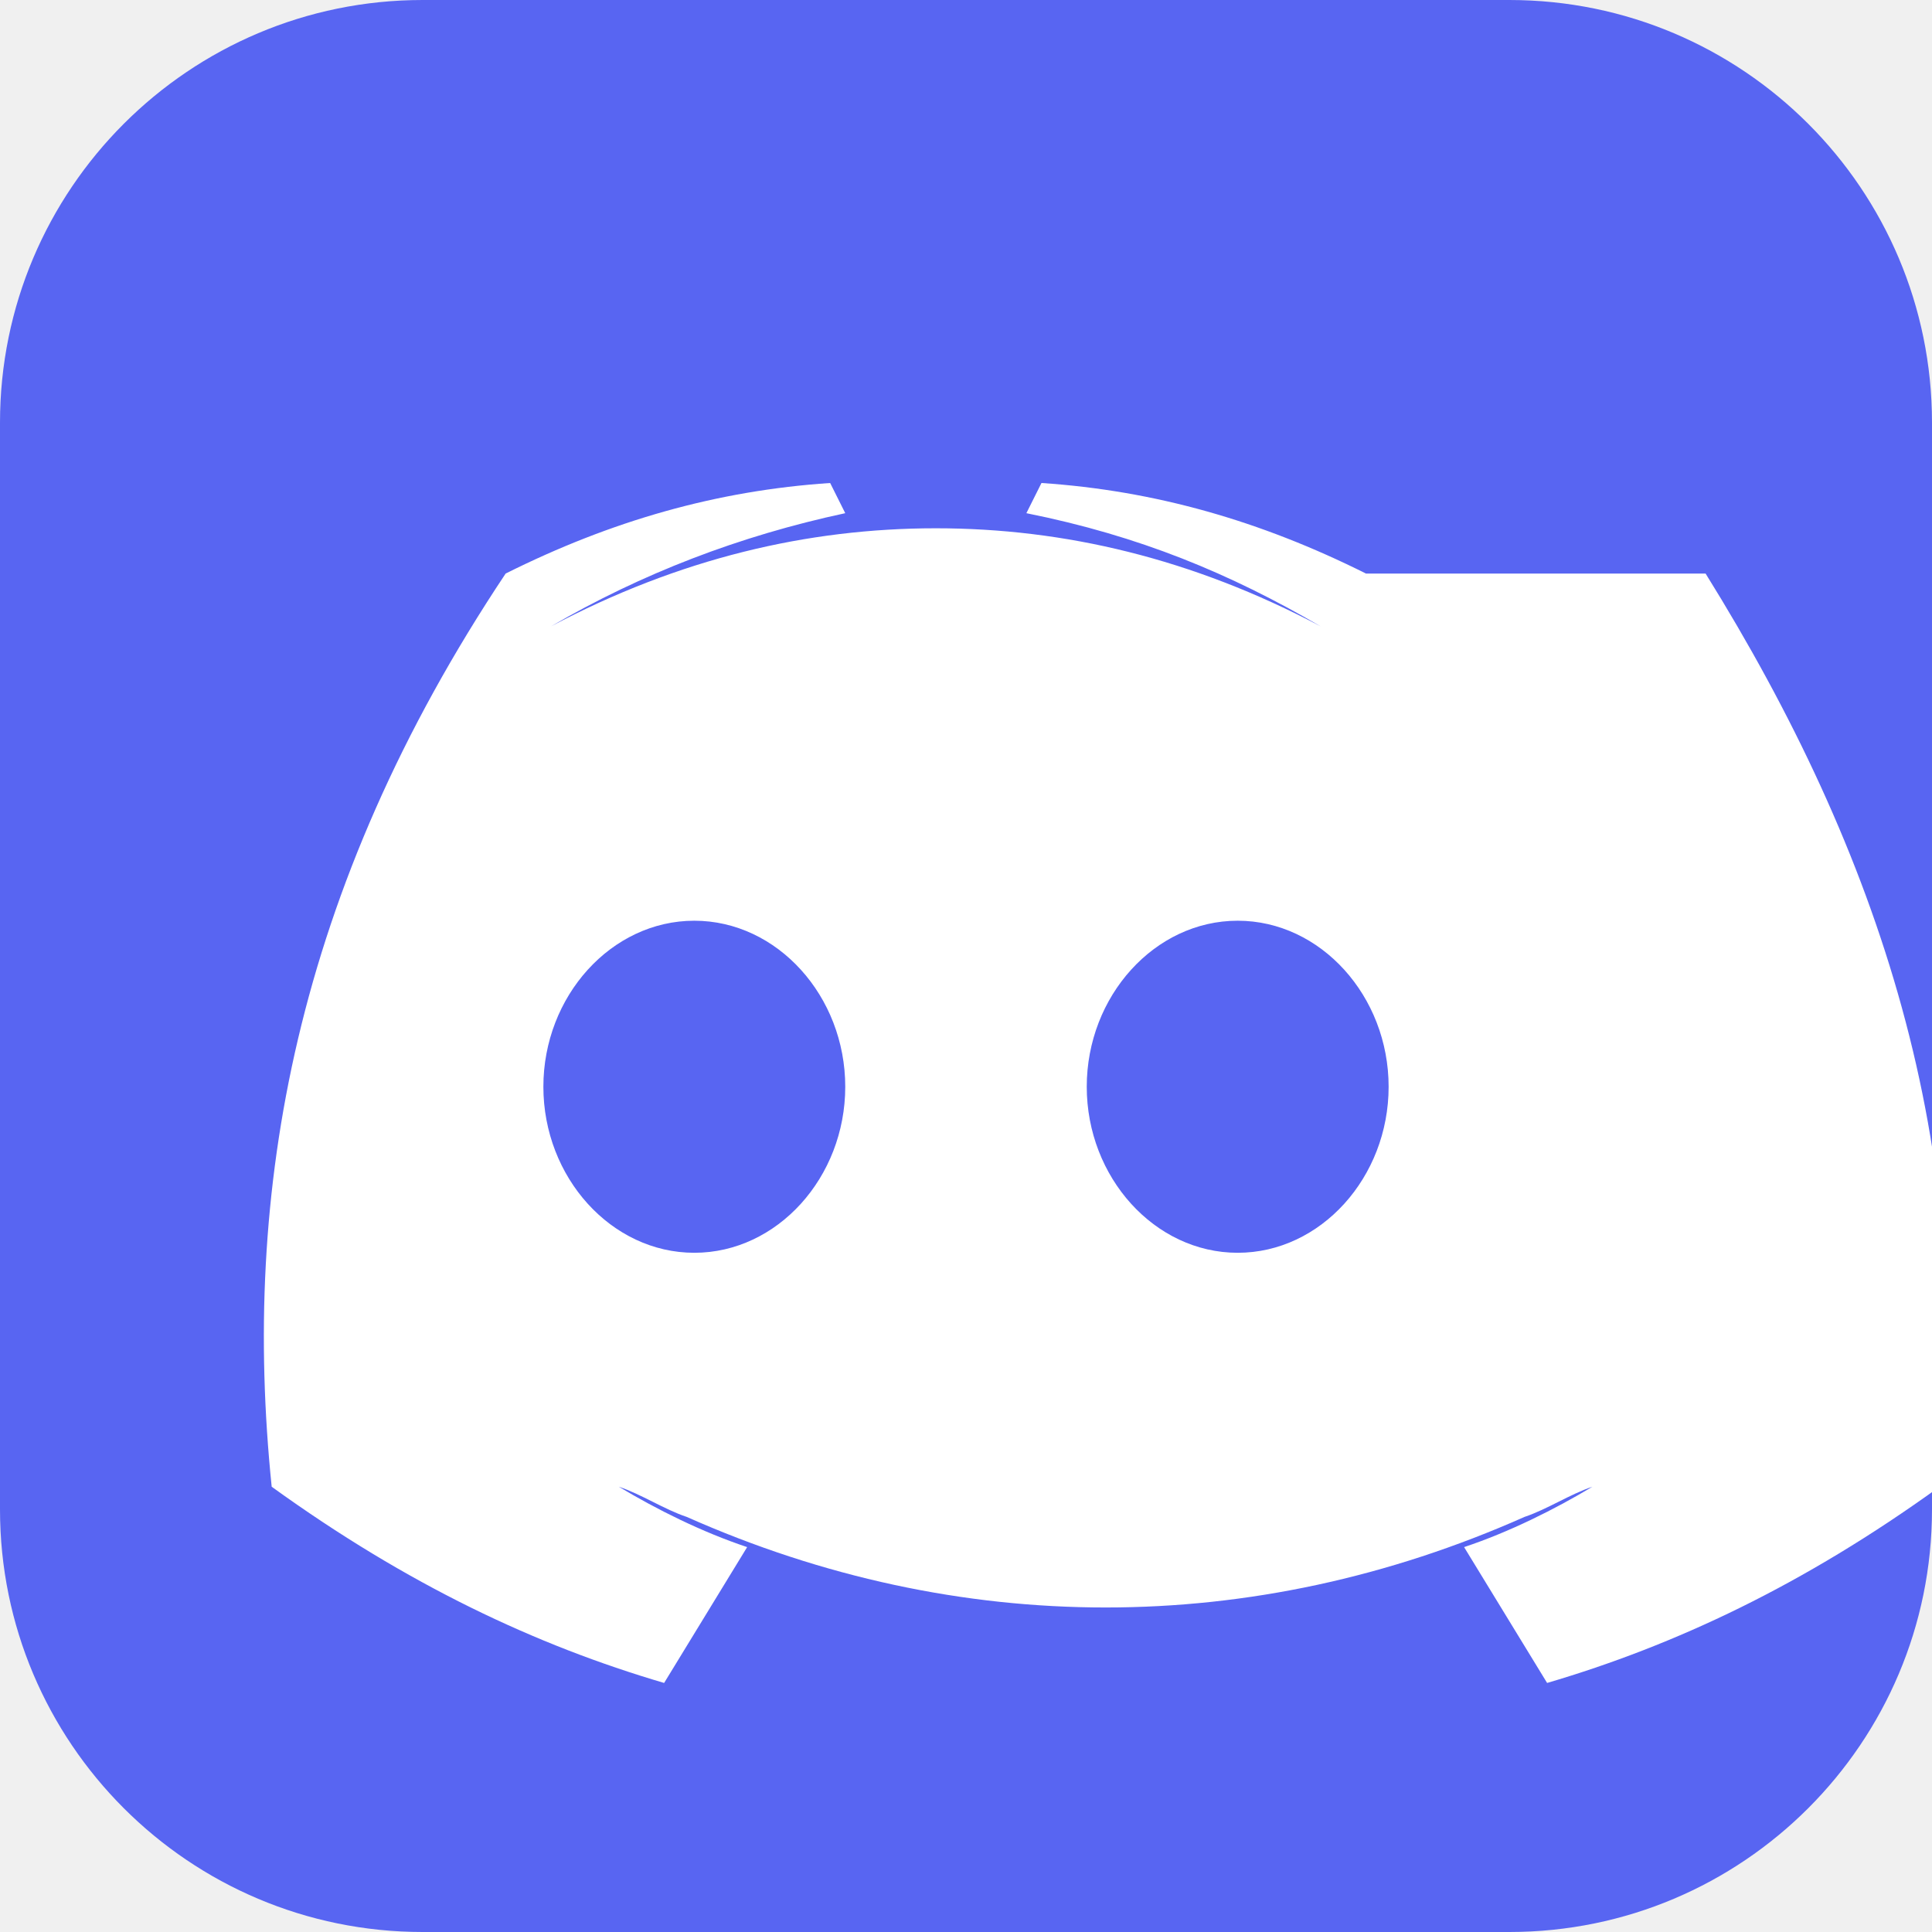
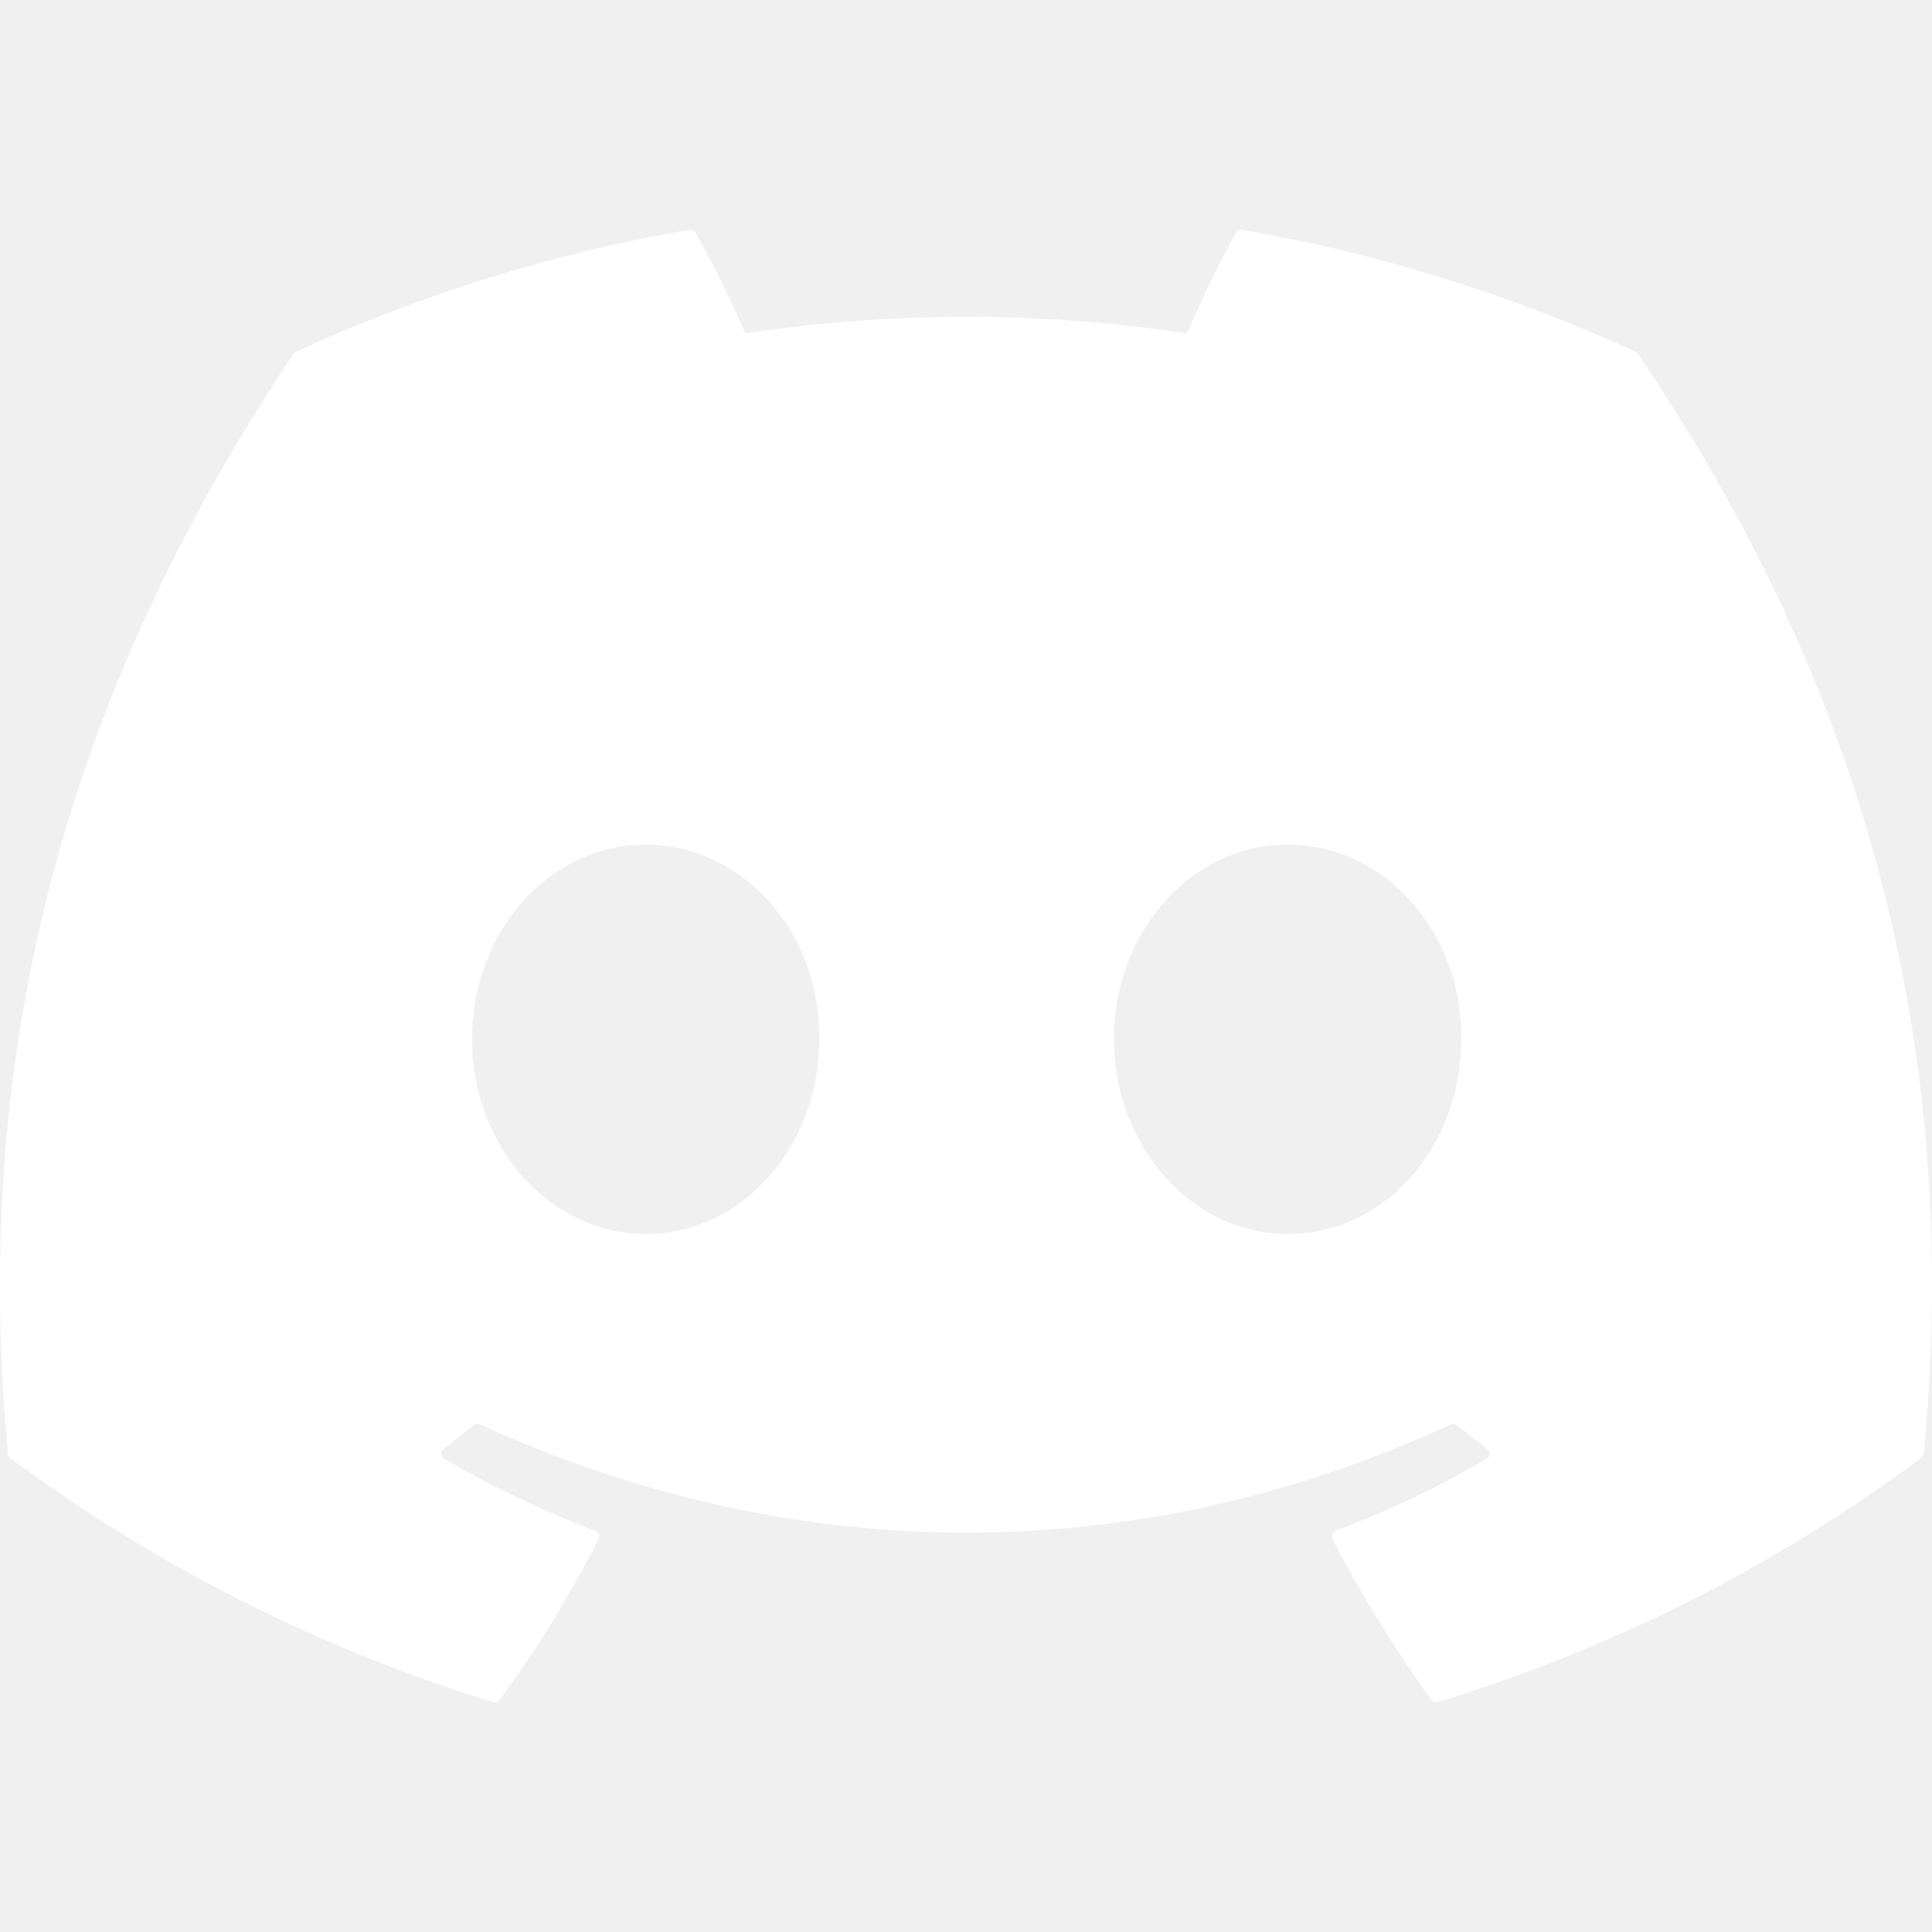
- <svg xmlns="http://www.w3.org/2000/svg" viewBox="0 0 256 256">
-   <rect width="256" height="256" rx="56" fill="#5865F2" />
-   <path fill="#fff" d="M181 76c-14-7-28-11-43-12l-2 4c15 3 27 8 39 15-17-9-34-13-51-13s-34 4-51 13c12-7 25-12 39-15l-2-4c-15 1-29 5-43 12-28 42-35 82-31 121 18 13 35 21 52 26l11-18c-6-2-12-5-17-8 3 1 6 3 9 4 36 16 75 16 111 0 3-1 6-3 9-4-5 3-11 6-17 8l11 18c17-5 34-13 52-26 5-45-8-84-31-121zM92 166c-11 0-20-10-20-22s9-22 20-22 20 10 20 22-9 22-20 22zm72 0c-11 0-20-10-20-22s9-22 20-22 20 10 20 22-9 22-20 22z" />
+ <svg xmlns="http://www.w3.org/2000/svg" width="1em" height="1em" viewBox="0 0 24 24">
+   <path fill="#ffffff" d="M20.317 4.37a19.8 19.8 0 0 0-4.885-1.515a.074.074 0 0 0-.079.037c-.21.375-.444.864-.608 1.25a18.3 18.3 0 0 0-5.487 0a13 13 0 0 0-.617-1.25a.08.08 0 0 0-.079-.037A19.7 19.7 0 0 0 3.677 4.37a.1.1 0 0 0-.032.027C.533 9.046-.32 13.58.099 18.057a.08.08 0 0 0 .031.057a19.9 19.9 0 0 0 5.993 3.03a.08.08 0 0 0 .084-.028a14 14 0 0 0 1.226-1.994a.076.076 0 0 0-.041-.106a13 13 0 0 1-1.872-.892a.077.077 0 0 1-.008-.128a10 10 0 0 0 .372-.292a.07.07 0 0 1 .077-.01c3.928 1.793 8.18 1.793 12.062 0a.07.07 0 0 1 .078.01q.181.149.373.292a.077.077 0 0 1-.006.127a12.3 12.3 0 0 1-1.873.892a.077.077 0 0 0-.041.107c.36.698.772 1.362 1.225 1.993a.08.08 0 0 0 .084.028a19.8 19.8 0 0 0 6.002-3.03a.08.08 0 0 0 .032-.054c.5-5.177-.838-9.674-3.549-13.66a.06.06 0 0 0-.031-.03M8.02 15.33c-1.182 0-2.157-1.085-2.157-2.419c0-1.333.956-2.419 2.157-2.419c1.21 0 2.176 1.096 2.157 2.42c0 1.333-.956 2.418-2.157 2.418m7.975 0c-1.183 0-2.157-1.085-2.157-2.419c0-1.333.955-2.419 2.157-2.419c1.21 0 2.176 1.096 2.157 2.42c0 1.333-.946 2.418-2.157 2.418" />
</svg>
